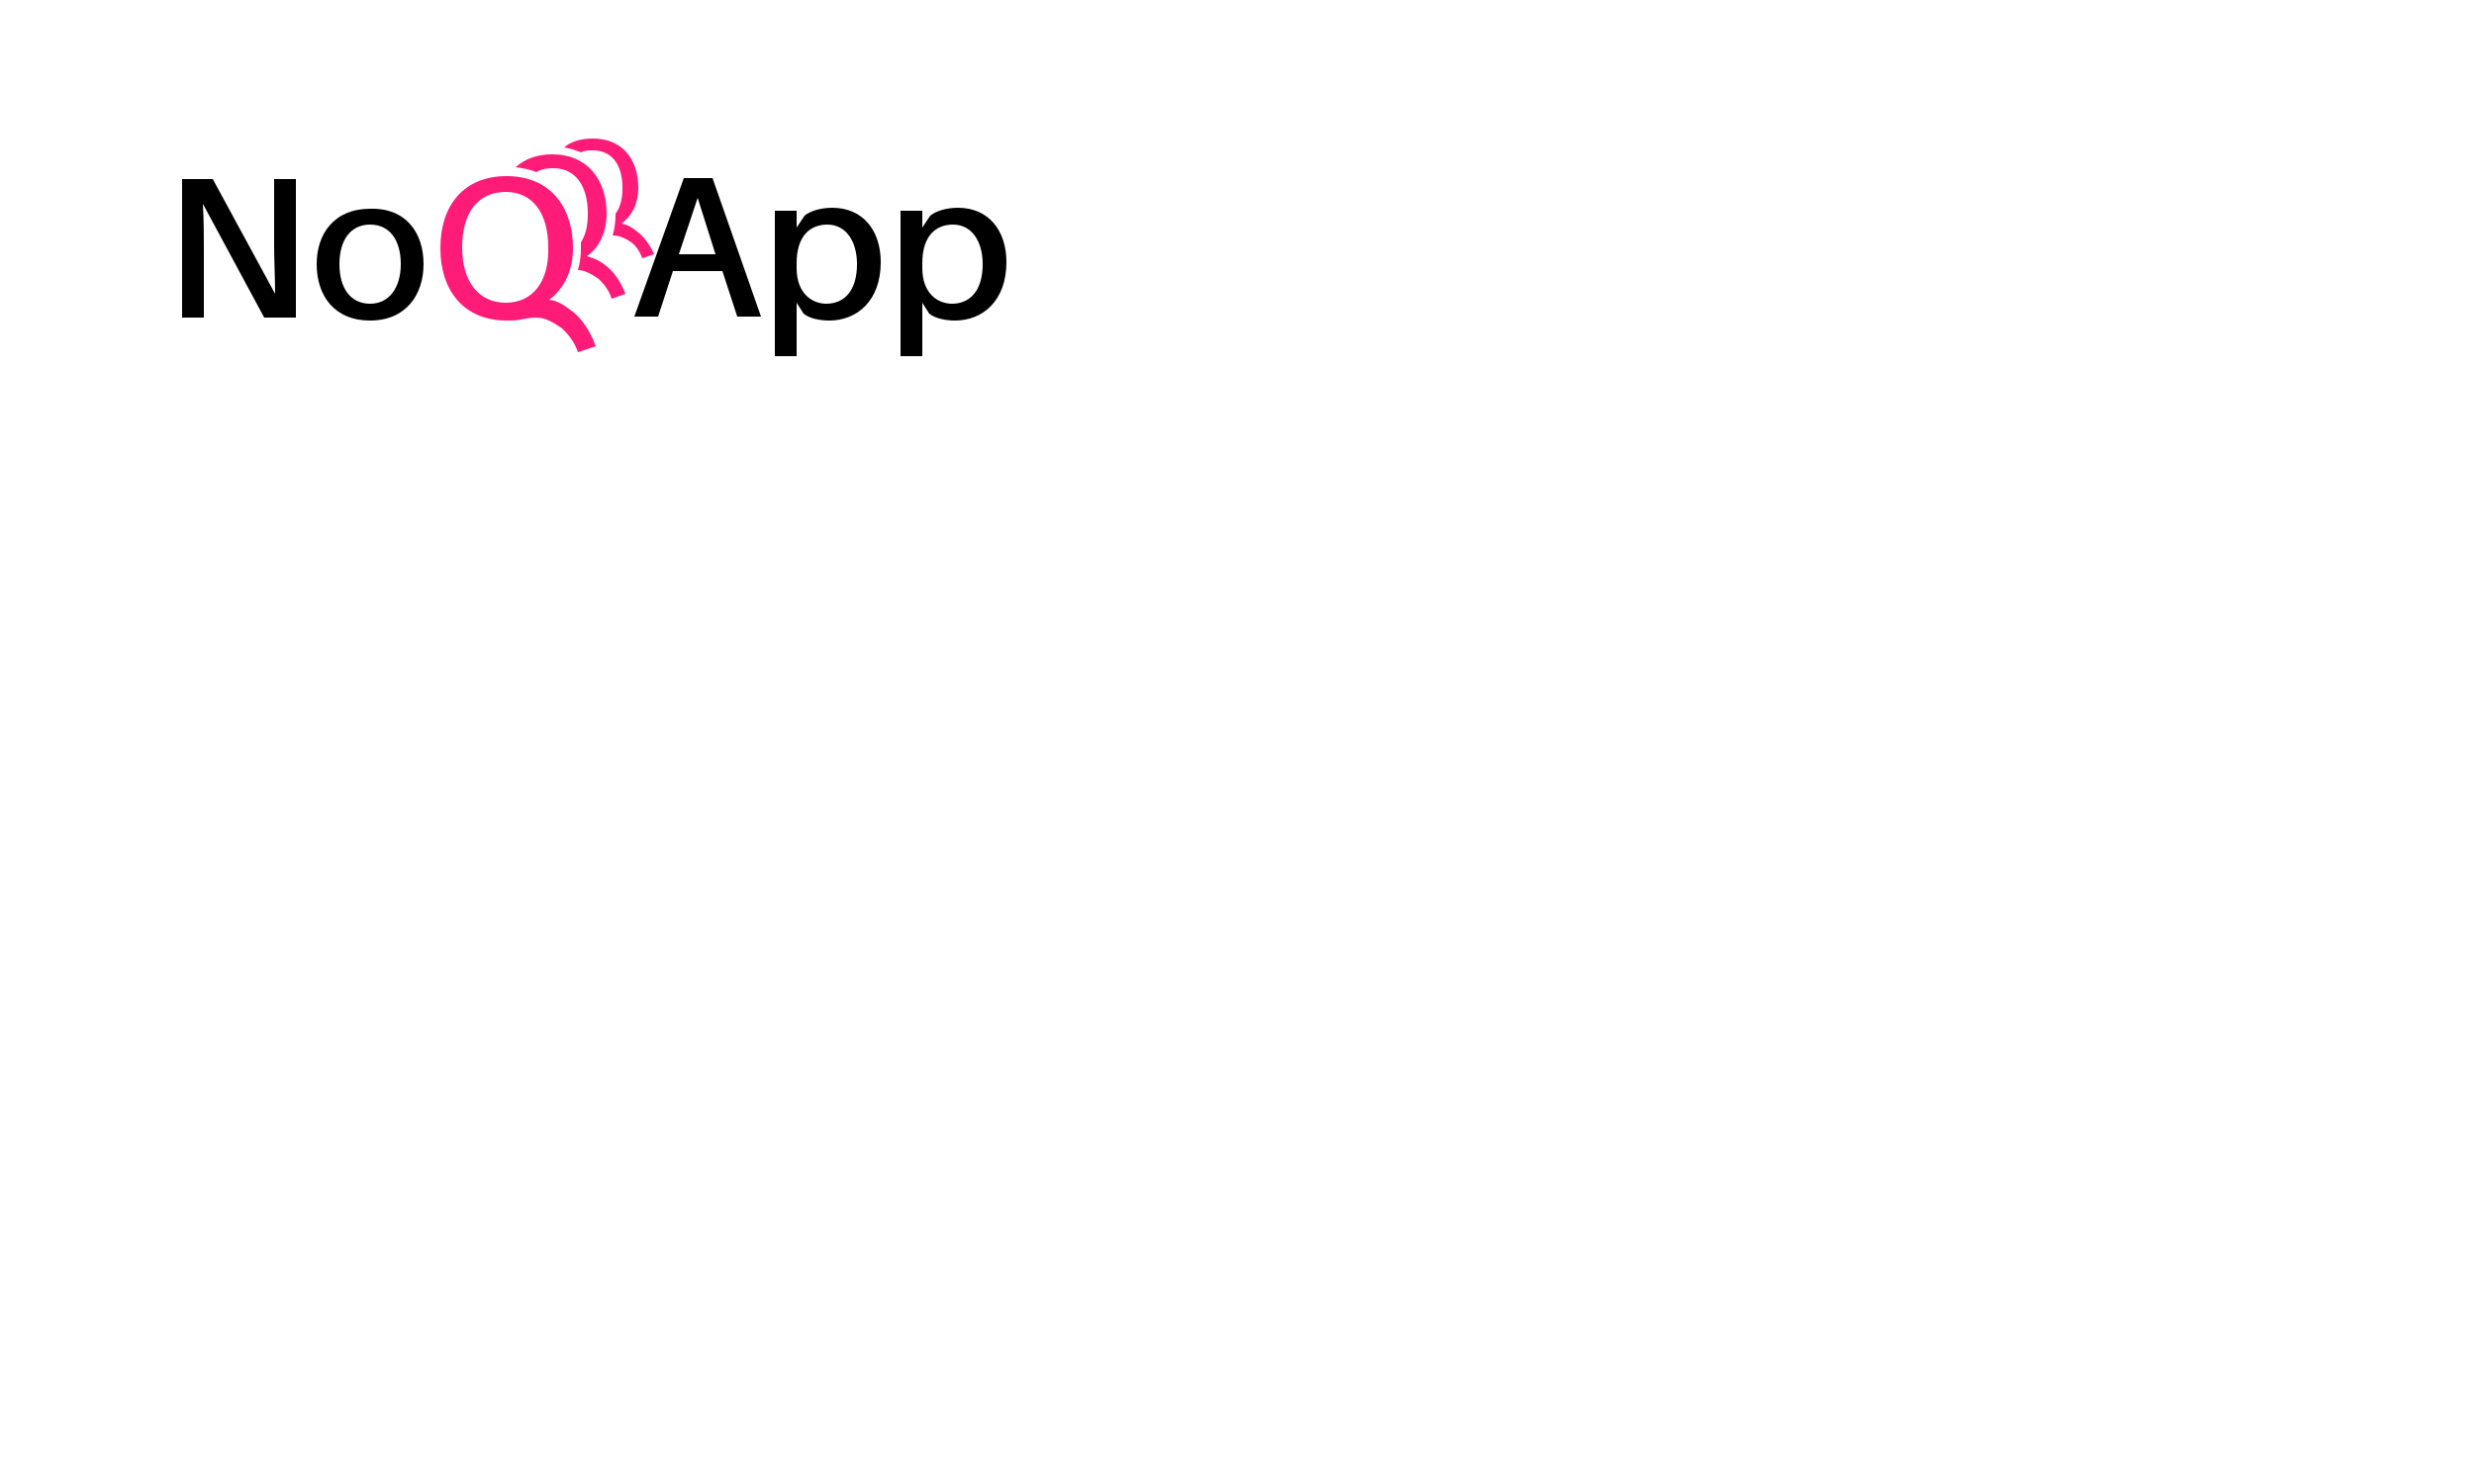
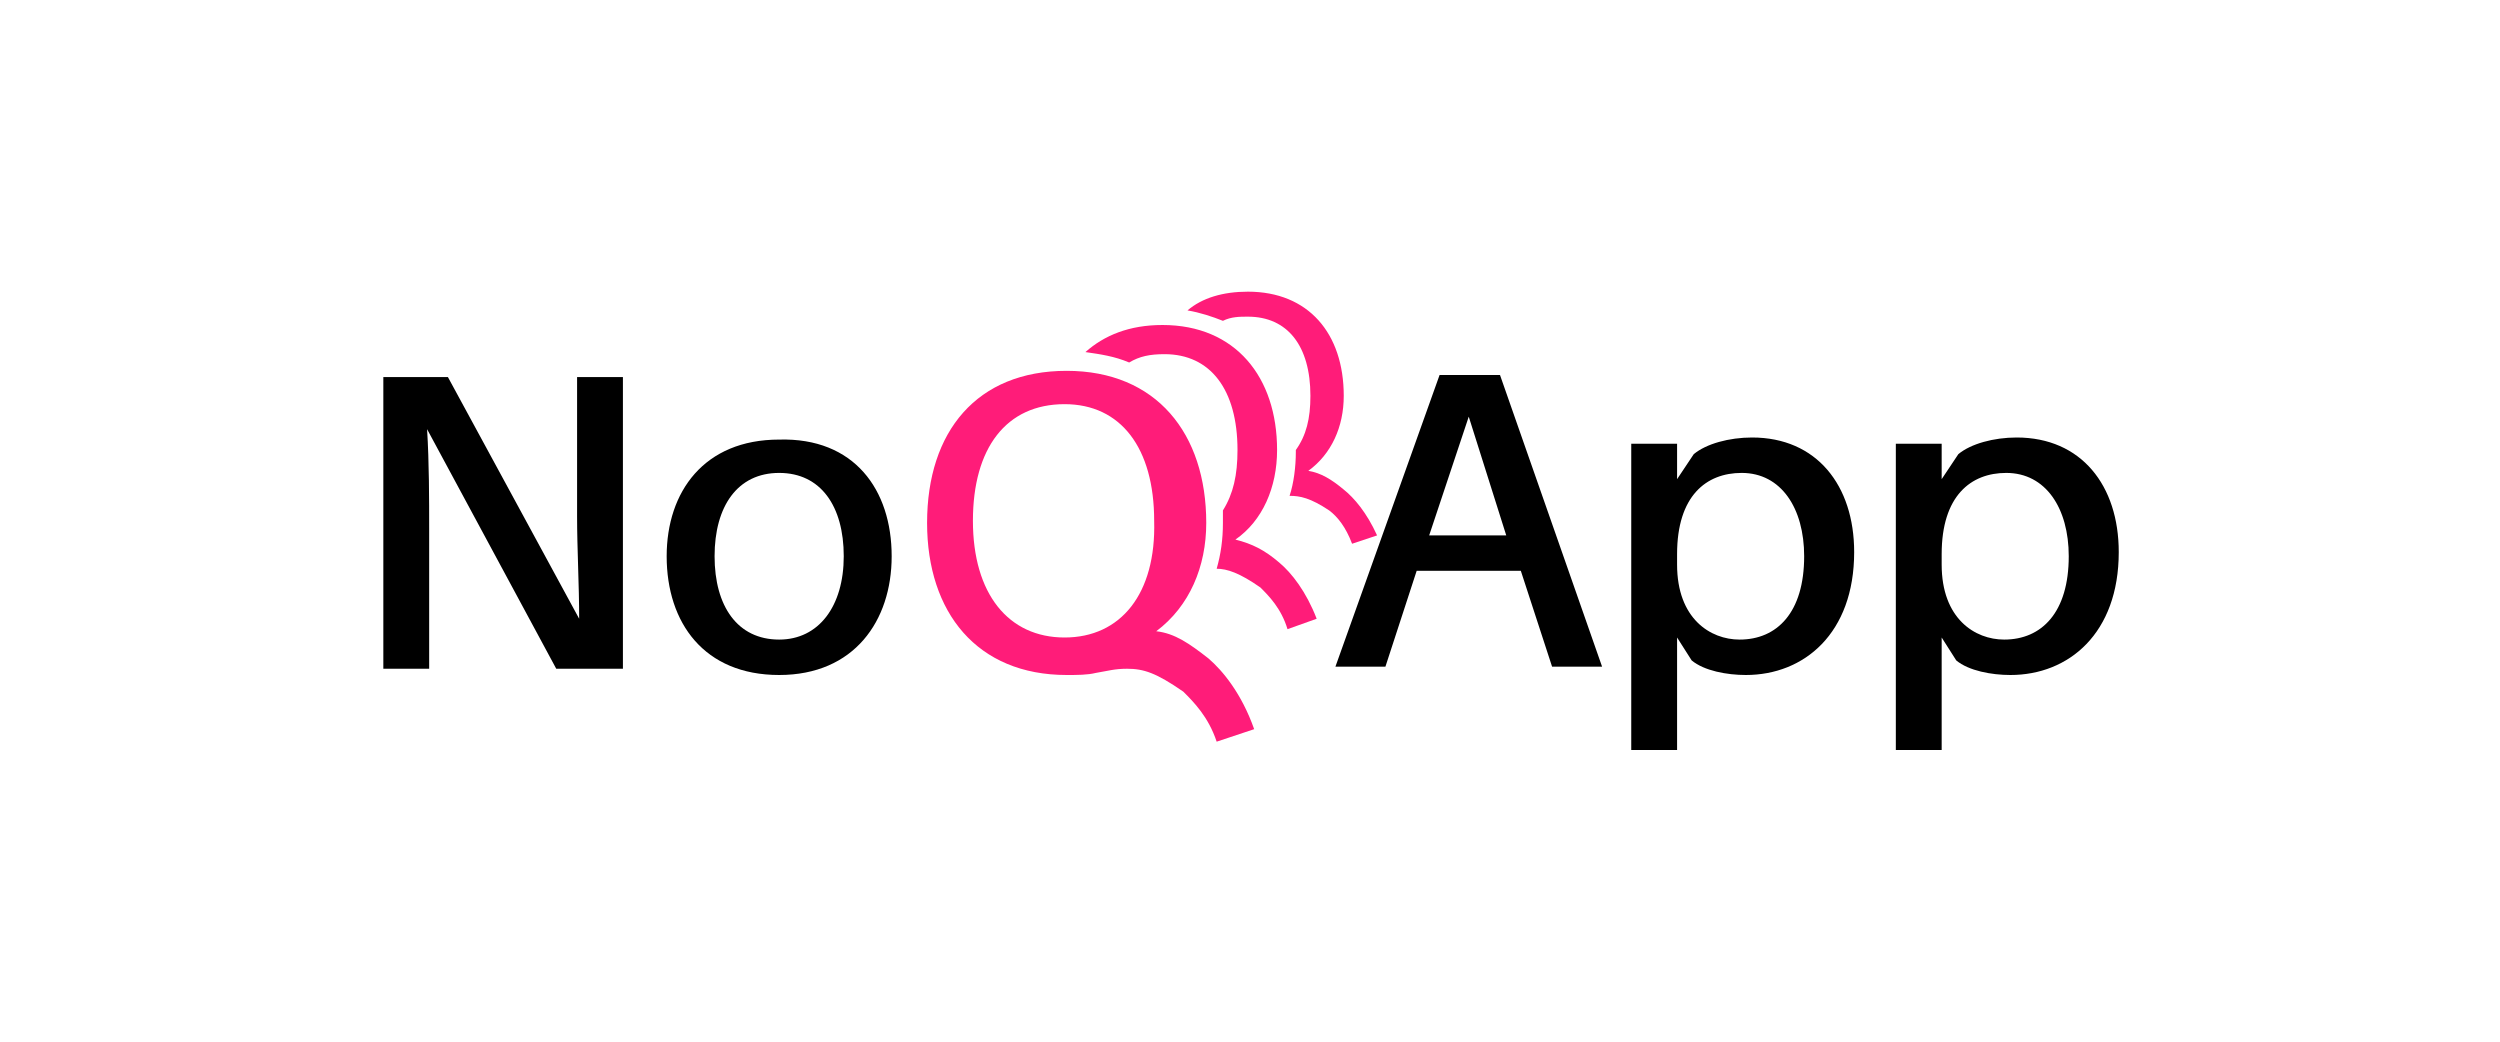
- <svg xmlns="http://www.w3.org/2000/svg" version="1.1" id="1" x="0px" y="0px" viewBox="0 0 250 150" style="enable-background:new 0 0 250 150;" xml:space="preserve">
+ <svg xmlns="http://www.w3.org/2000/svg" version="1.1" id="1" x="0px" y="0px" viewBox="0 0 120 50" style="enable-background:new 0 0 120 50;" xml:space="preserve">
  <style type="text/css">
	.st0{fill:#FF1C79;}
</style>
  <g>
    <path d="M26.7,32.1l-6.2-11.5c0.1,1.6,0.1,3.4,0.1,4.8v6.7h-2.2v-14h3.1l6.3,11.6c0-1.6-0.1-3.4-0.1-4.9v-6.7h2.2l0,14H26.7z" />
    <path d="M42.8,26.7c0,3.1-1.8,5.7-5.4,5.7c-3.6,0-5.4-2.5-5.4-5.7c0-3.1,1.8-5.6,5.4-5.6C41,21,42.8,23.5,42.8,26.7z M40.5,26.7   c0-2.4-1.1-4-3.1-4c-2,0-3.1,1.6-3.1,4c0,2.4,1.1,4,3.1,4C39.3,30.7,40.5,29.1,40.5,26.7z" />
    <path class="st0" d="M64.5,23.5L64.5,23.5c-0.6-0.5-1.1-0.8-1.7-0.9c1.1-0.8,1.7-2.1,1.7-3.6c0-3-1.7-5-4.6-5   c-1.2,0-2.2,0.3-2.9,0.9c0.6,0.1,1.2,0.3,1.7,0.5c0.4-0.2,0.8-0.2,1.2-0.2c1.9,0,3,1.4,3,3.8c0,1.1-0.2,1.9-0.7,2.6c0,0,0,0,0,0.1   c0,0.7-0.1,1.5-0.3,2.1c0,0,0,0,0,0c0.5,0,1,0.1,1.9,0.7c0.4,0.3,0.8,0.8,1.1,1.6l1.2-0.4C65.6,24.6,65,23.9,64.5,23.5z" />
    <g>
      <path class="st0" d="M61.4,27L61.4,27c-0.7-0.6-1.3-0.9-2.1-1.1c1.3-0.9,2-2.5,2-4.3c0-3.5-2-6-5.5-6c-1.6,0-2.8,0.5-3.7,1.3    c0.7,0.1,1.4,0.2,2.1,0.5c0.5-0.3,1-0.4,1.7-0.4c2.2,0,3.5,1.7,3.5,4.6c0,1.2-0.2,2.1-0.7,2.9c0,0.2,0,0.4,0,0.6    c0,0.8-0.1,1.5-0.3,2.2c0.5,0,1.1,0.2,2.1,0.9c0.4,0.4,1,1,1.3,2l1.4-0.5C62.7,28.4,62,27.5,61.4,27z" />
      <path class="st0" d="M58,31.6L58,31.6c-0.9-0.7-1.6-1.2-2.5-1.3c1.6-1.2,2.4-3.1,2.4-5.2c0-4.3-2.4-7.3-6.7-7.3    c-4.3,0-6.7,2.9-6.7,7.3c0,4.3,2.4,7.3,6.7,7.3c0.5,0,1,0,1.4-0.1c0.6-0.1,0.9-0.2,1.5-0.2c0.8,0,1.4,0.2,2.7,1.1    c0.5,0.5,1.2,1.2,1.6,2.4l1.8-0.6C59.6,33.3,58.7,32.2,58,31.6z M51.1,30.6c-2.7,0-4.4-2.1-4.4-5.6c0-3.5,1.6-5.6,4.4-5.6    c2.7,0,4.3,2.1,4.3,5.6C55.5,28.5,53.8,30.6,51.1,30.6z" />
    </g>
    <path d="M68,27.4l-1.5,4.6h-2.4l5-14H72l4.9,14h-2.4l-1.5-4.6H68z M72.3,25.7l-1.8-5.7l-1.9,5.7H72.3z" />
    <path d="M89,26.5c0,3.9-2.4,5.9-5.2,5.9c-0.9,0-2-0.2-2.6-0.7l-0.7-1.1V36h-2.2V21.3h2.2V23l0.8-1.2c0.6-0.5,1.7-0.8,2.8-0.8   C87.2,21,89,23.3,89,26.5z M86.6,26.7c0-2.3-1.1-4-3-4c-1.7,0-3.1,1.1-3.1,3.9v0.5c0,2.6,1.6,3.6,3,3.6   C85.3,30.7,86.6,29.4,86.6,26.7z" />
    <path d="M101.7,26.5c0,3.9-2.4,5.9-5.2,5.9c-0.9,0-2-0.2-2.6-0.7l-0.7-1.1V36H91V21.3h2.2V23l0.8-1.2c0.6-0.5,1.7-0.8,2.8-0.8   C99.9,21,101.7,23.3,101.7,26.5z M99.3,26.7c0-2.3-1.1-4-3-4c-1.7,0-3.1,1.1-3.1,3.9v0.5c0,2.6,1.6,3.6,3,3.6   C98,30.7,99.3,29.4,99.3,26.7z" />
  </g>
</svg>
